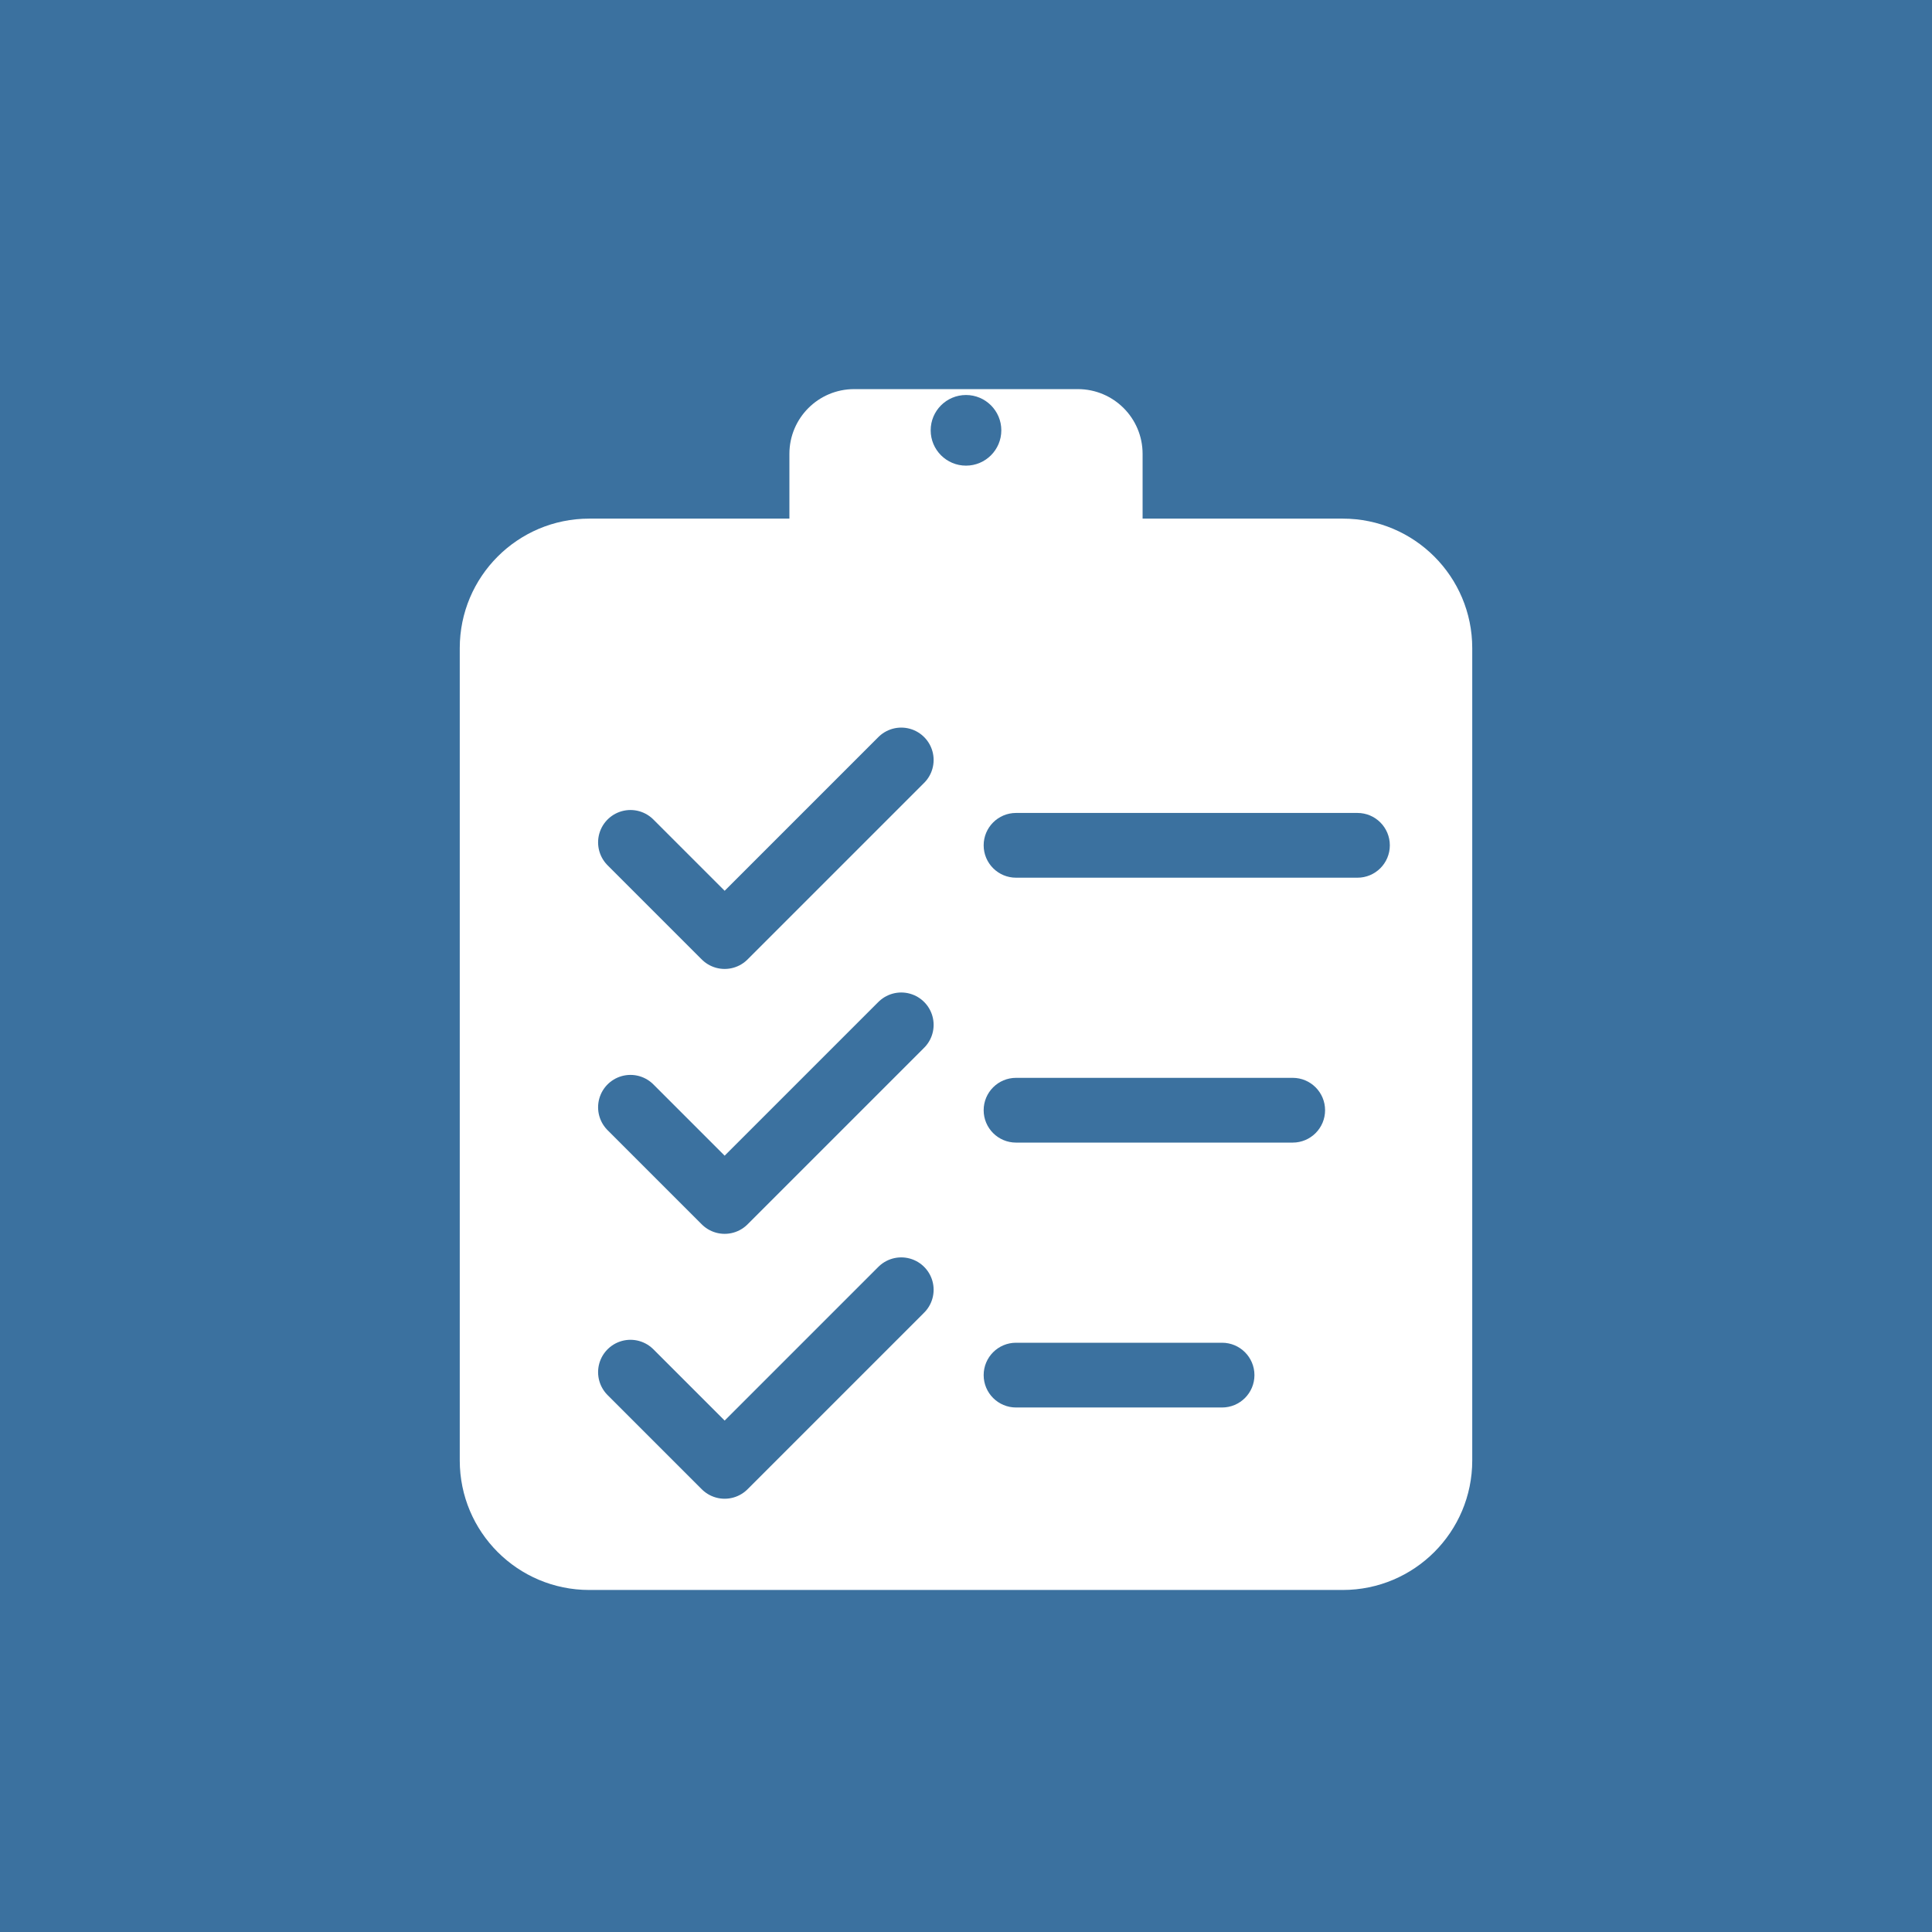
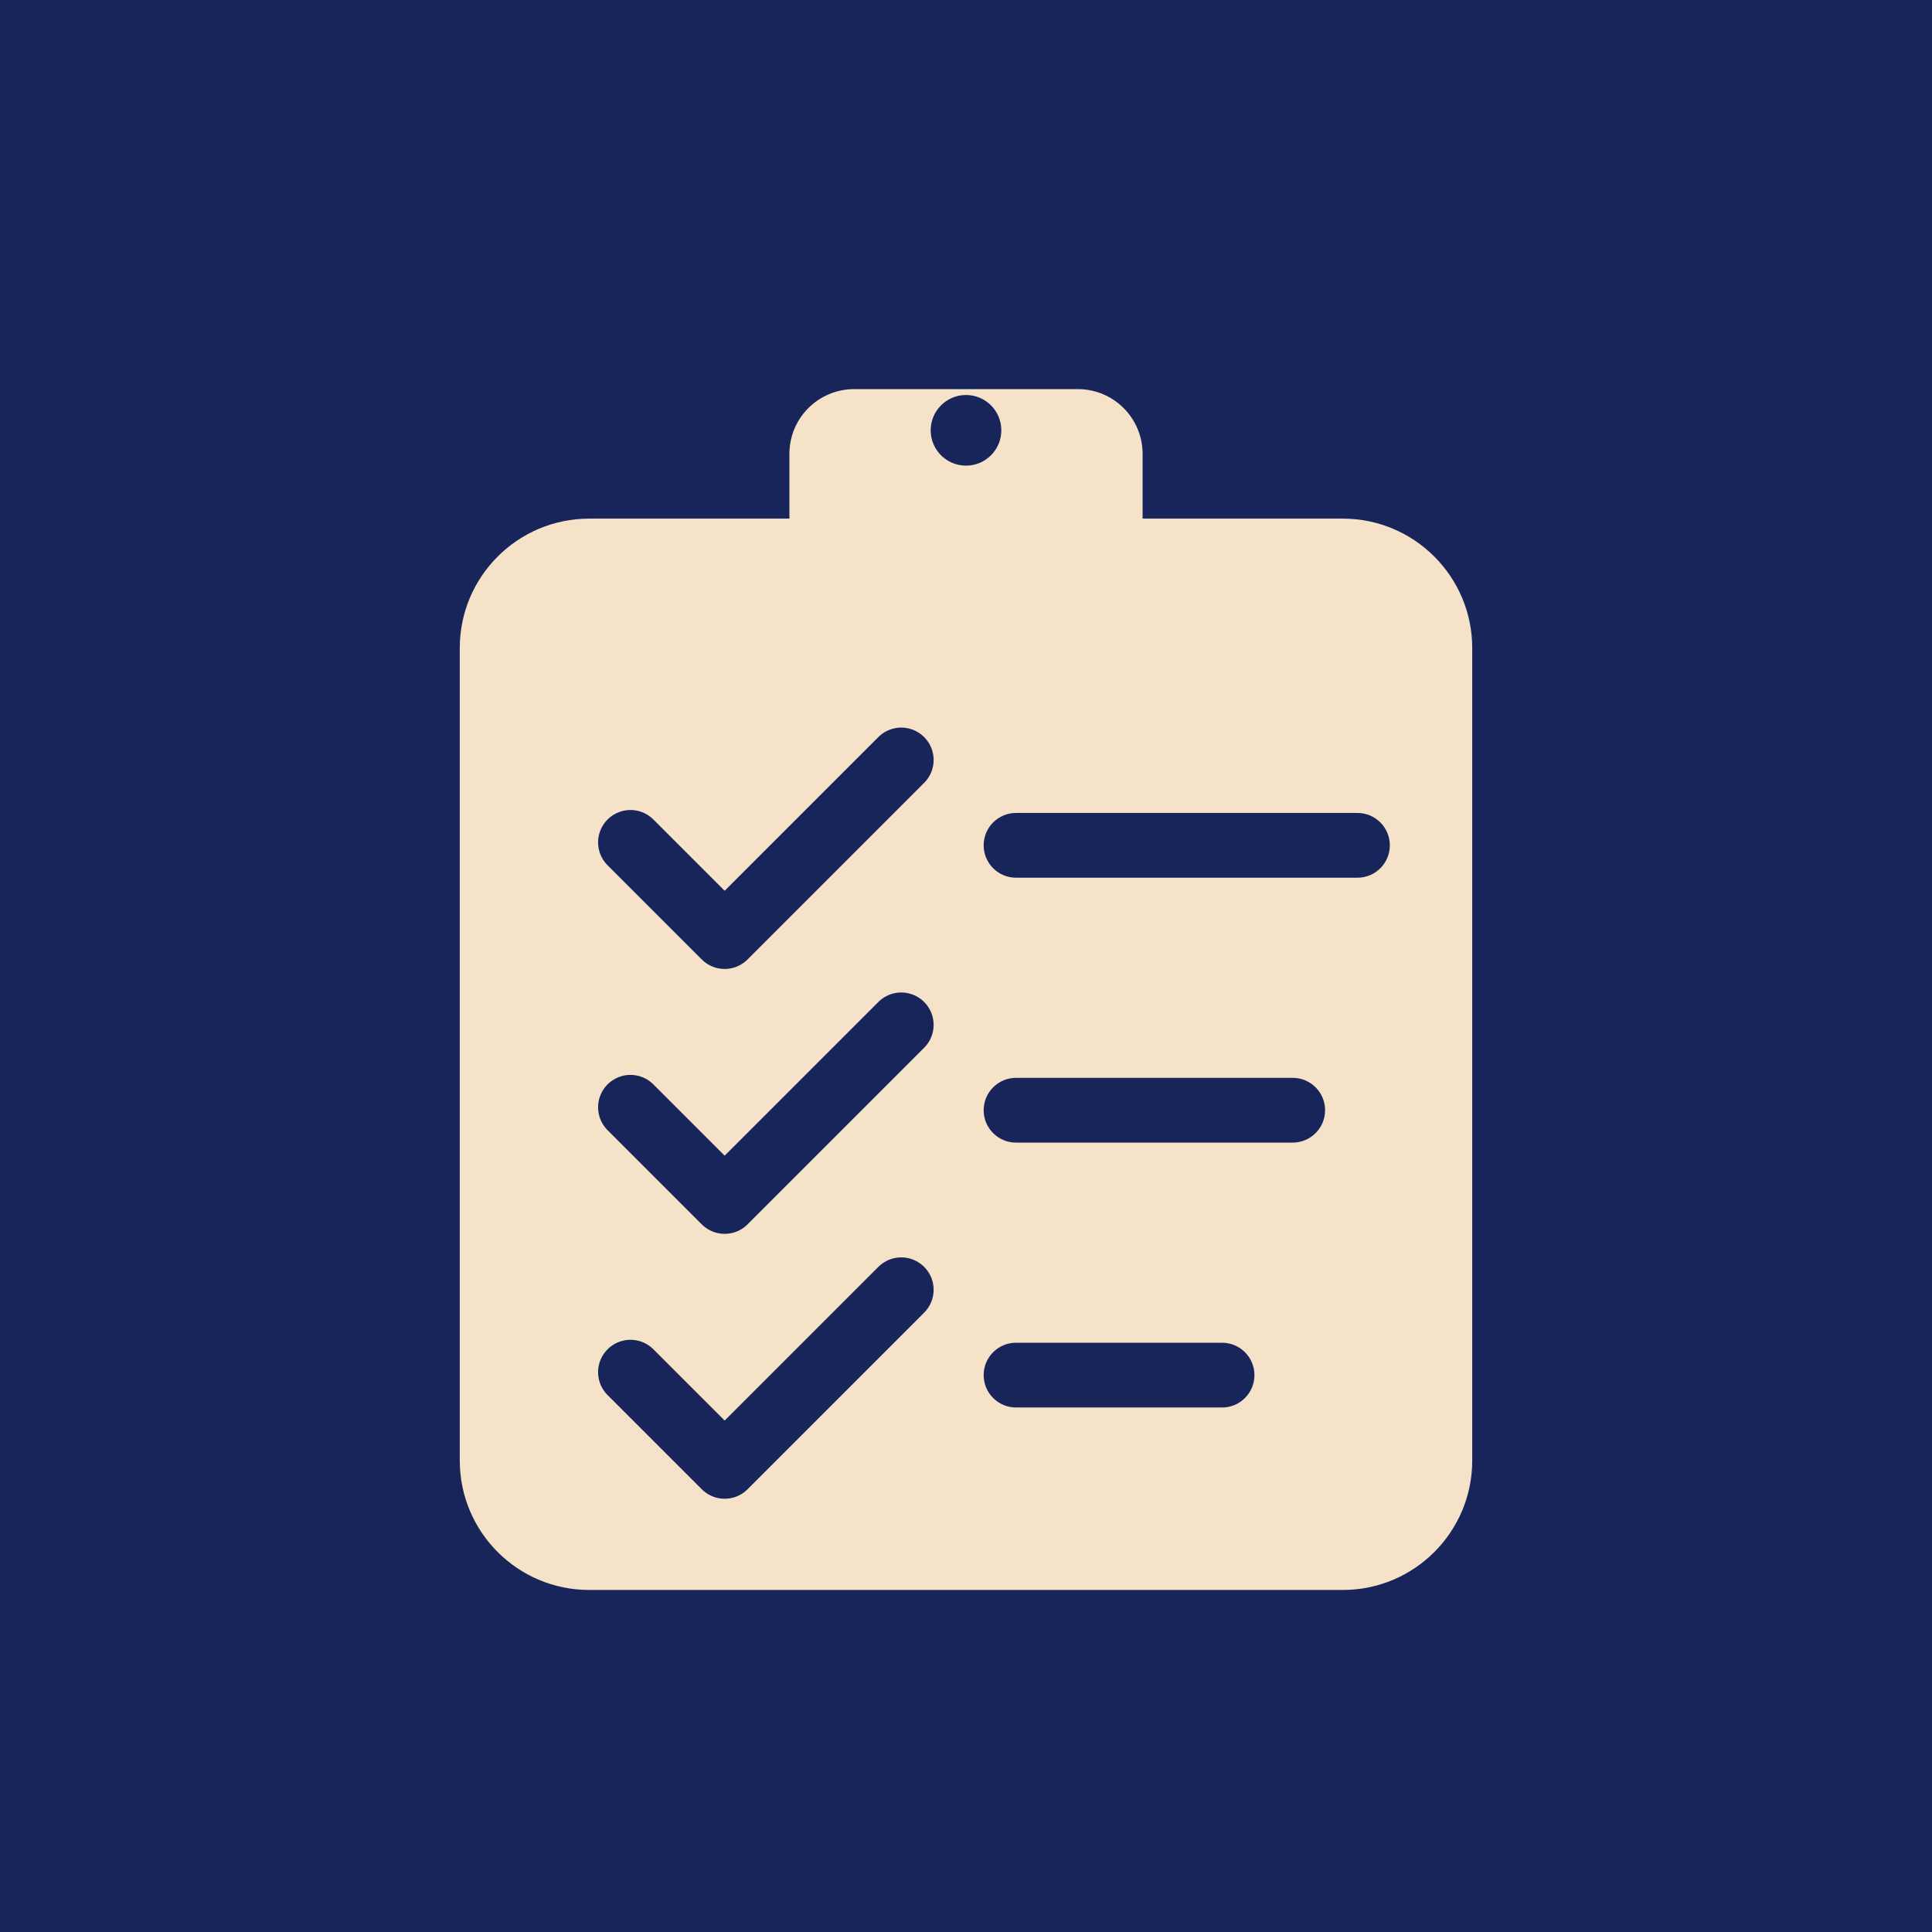
<svg xmlns="http://www.w3.org/2000/svg" viewBox="0 0 512 512" width="512" height="512">
-   <rect width="512" height="512" fill="#3b719f" />
+   <rect width="512" height="512" fill="#17255a" />
  <g transform="translate(256 256) scale(0.78) translate(-256 -256)">
-     <rect x="84" y="104" width="344" height="364" rx="44" fill="#ffffff" />
-     <rect x="196" y="60" width="120" height="72" rx="22" fill="#ffffff" />
-     <circle cx="256" cy="74" r="12" fill="#3b719f" />
-     <g fill="none" stroke="#3b719f" stroke-width="22" stroke-linecap="round" stroke-linejoin="round">
+     <rect x="84" y="104" width="344" height="364" rx="44" fill="#f5e2c8" />
+     <rect x="196" y="60" width="120" height="72" rx="22" fill="#f5e2c8" />
+     <circle cx="256" cy="74" r="12" fill="#17255a" />
+     <g fill="none" stroke="#17255a" stroke-width="22" stroke-linecap="round" stroke-linejoin="round">
      <polyline points="142,214 174,246 234,186" />
      <polyline points="142,304 174,336 234,276" />
      <polyline points="142,394 174,426 234,366" />
    </g>
-     <g fill="#3b719f">
+     <g fill="#17255a">
      <rect x="262" y="204" width="138" height="22" rx="11" />
      <rect x="262" y="294" width="116" height="22" rx="11" />
      <rect x="262" y="384" width="92" height="22" rx="11" />
    </g>
  </g>
</svg>
